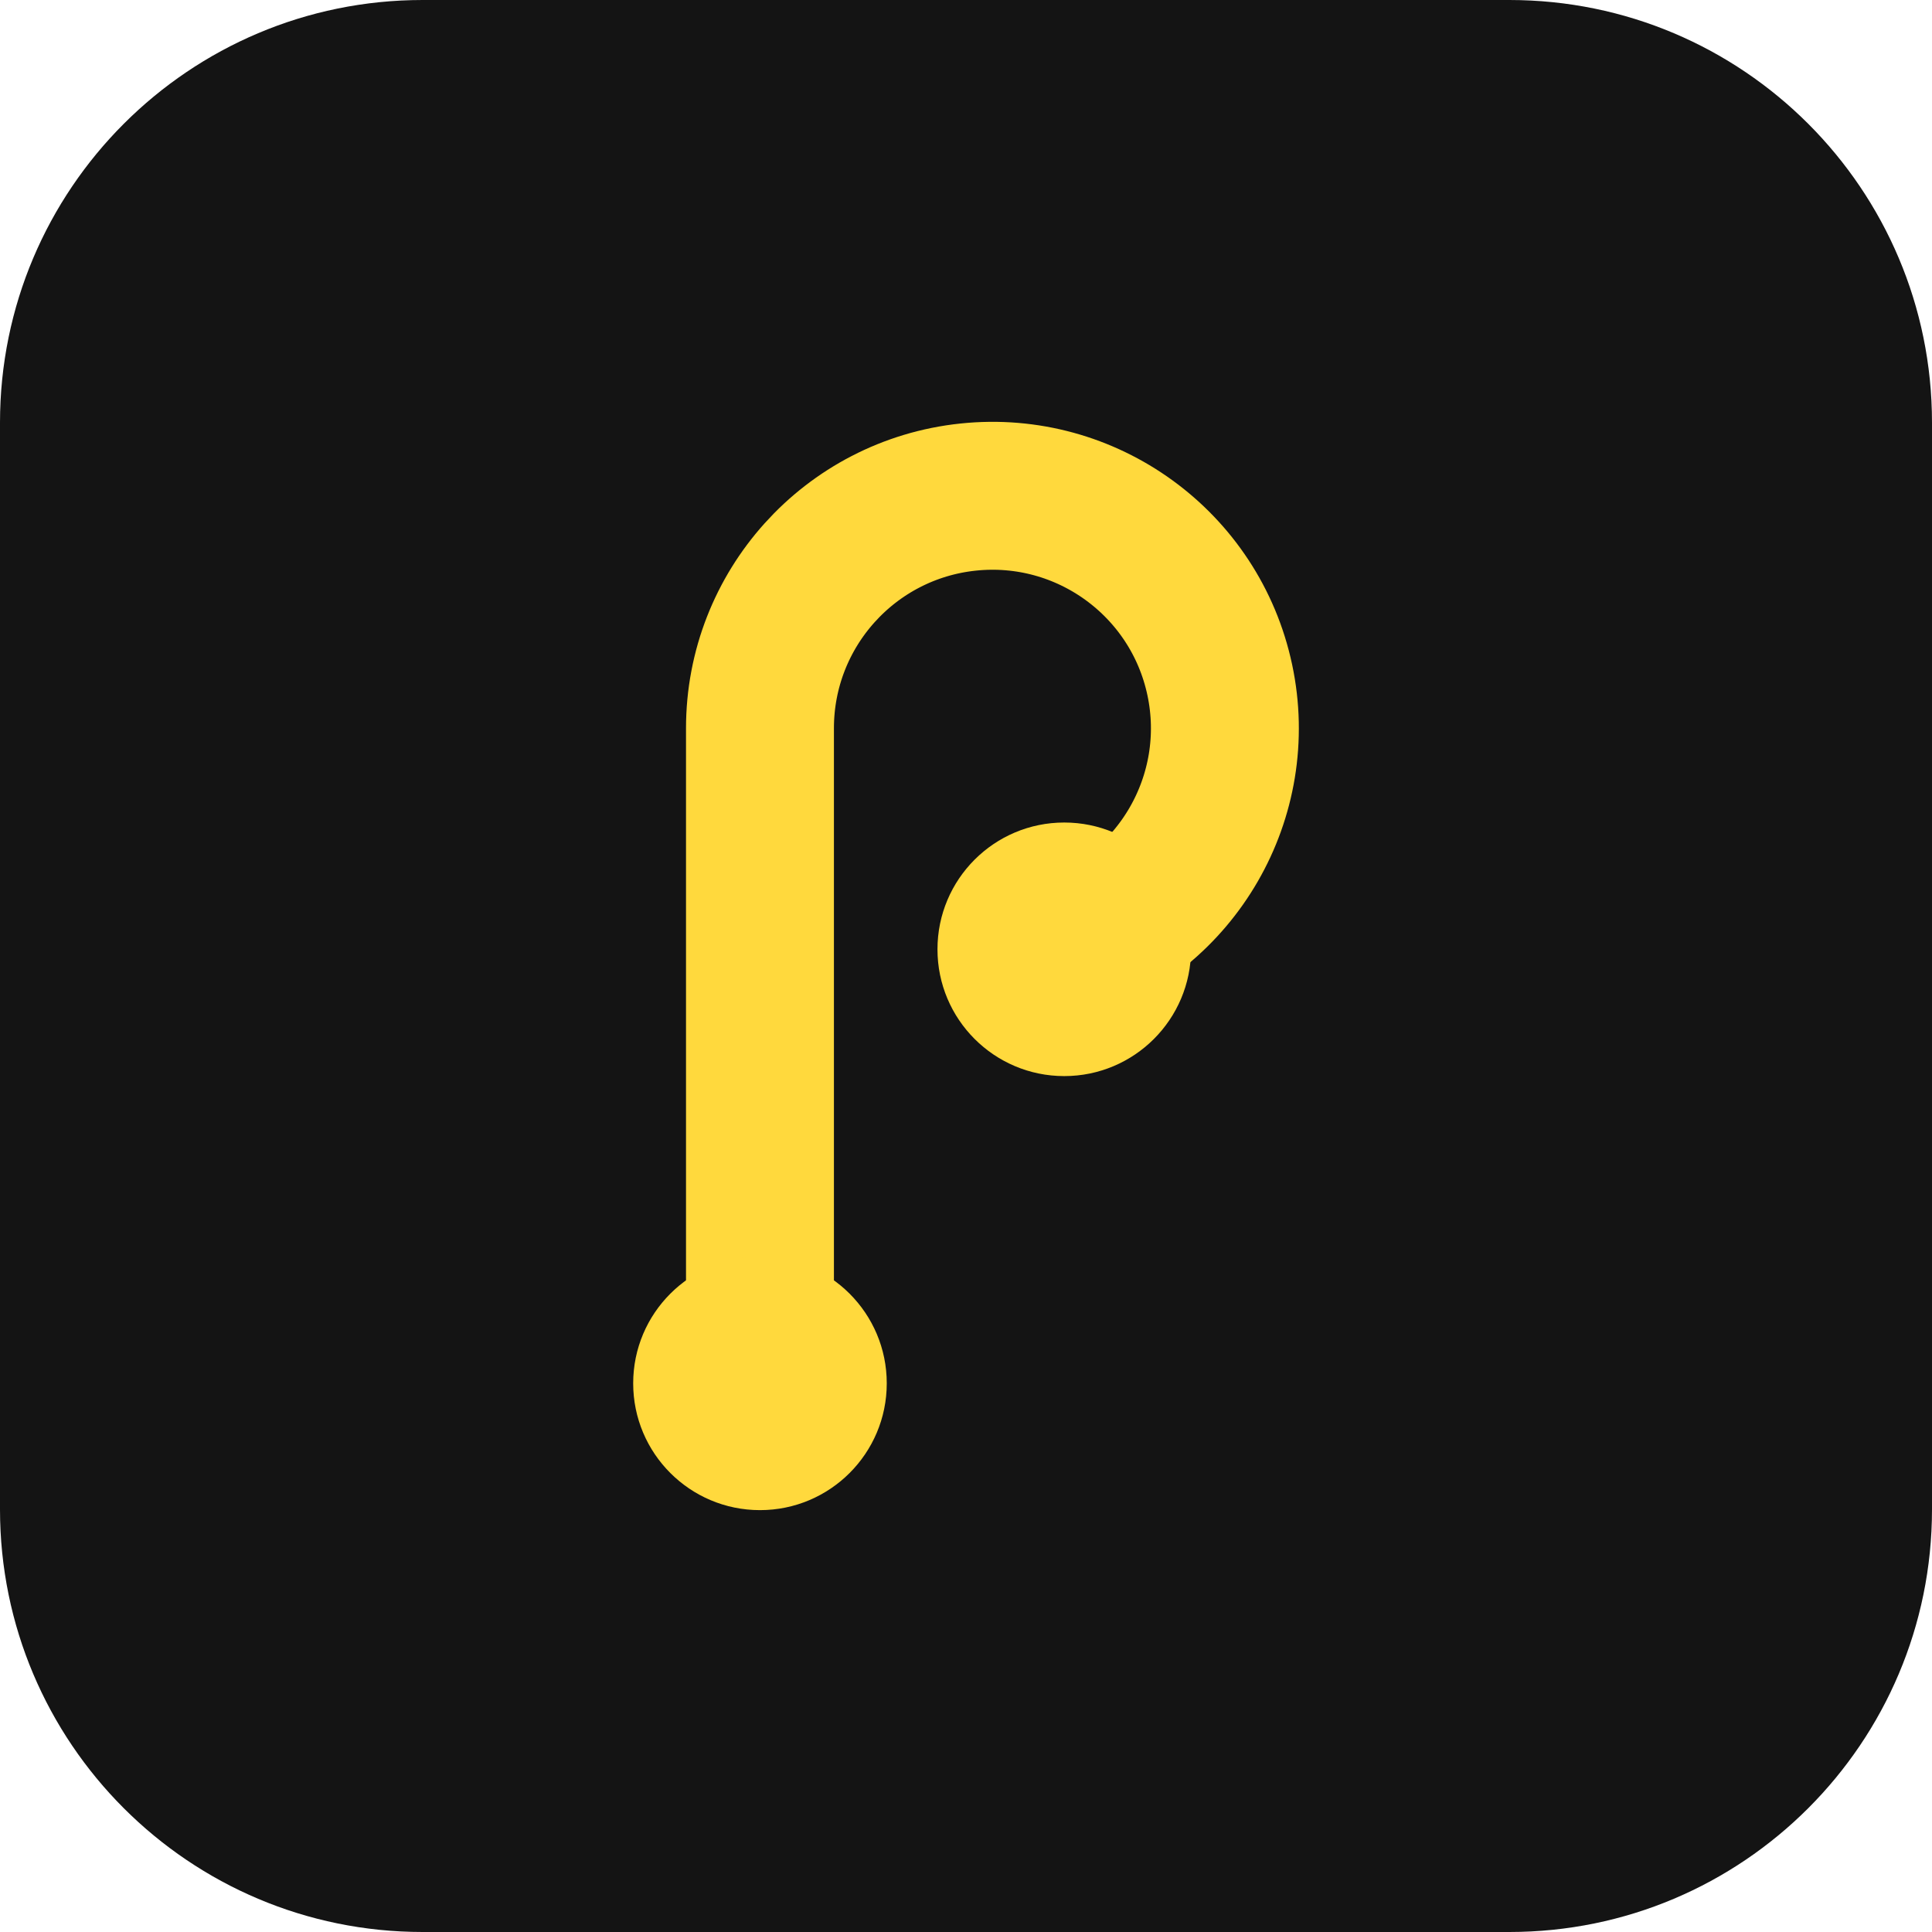
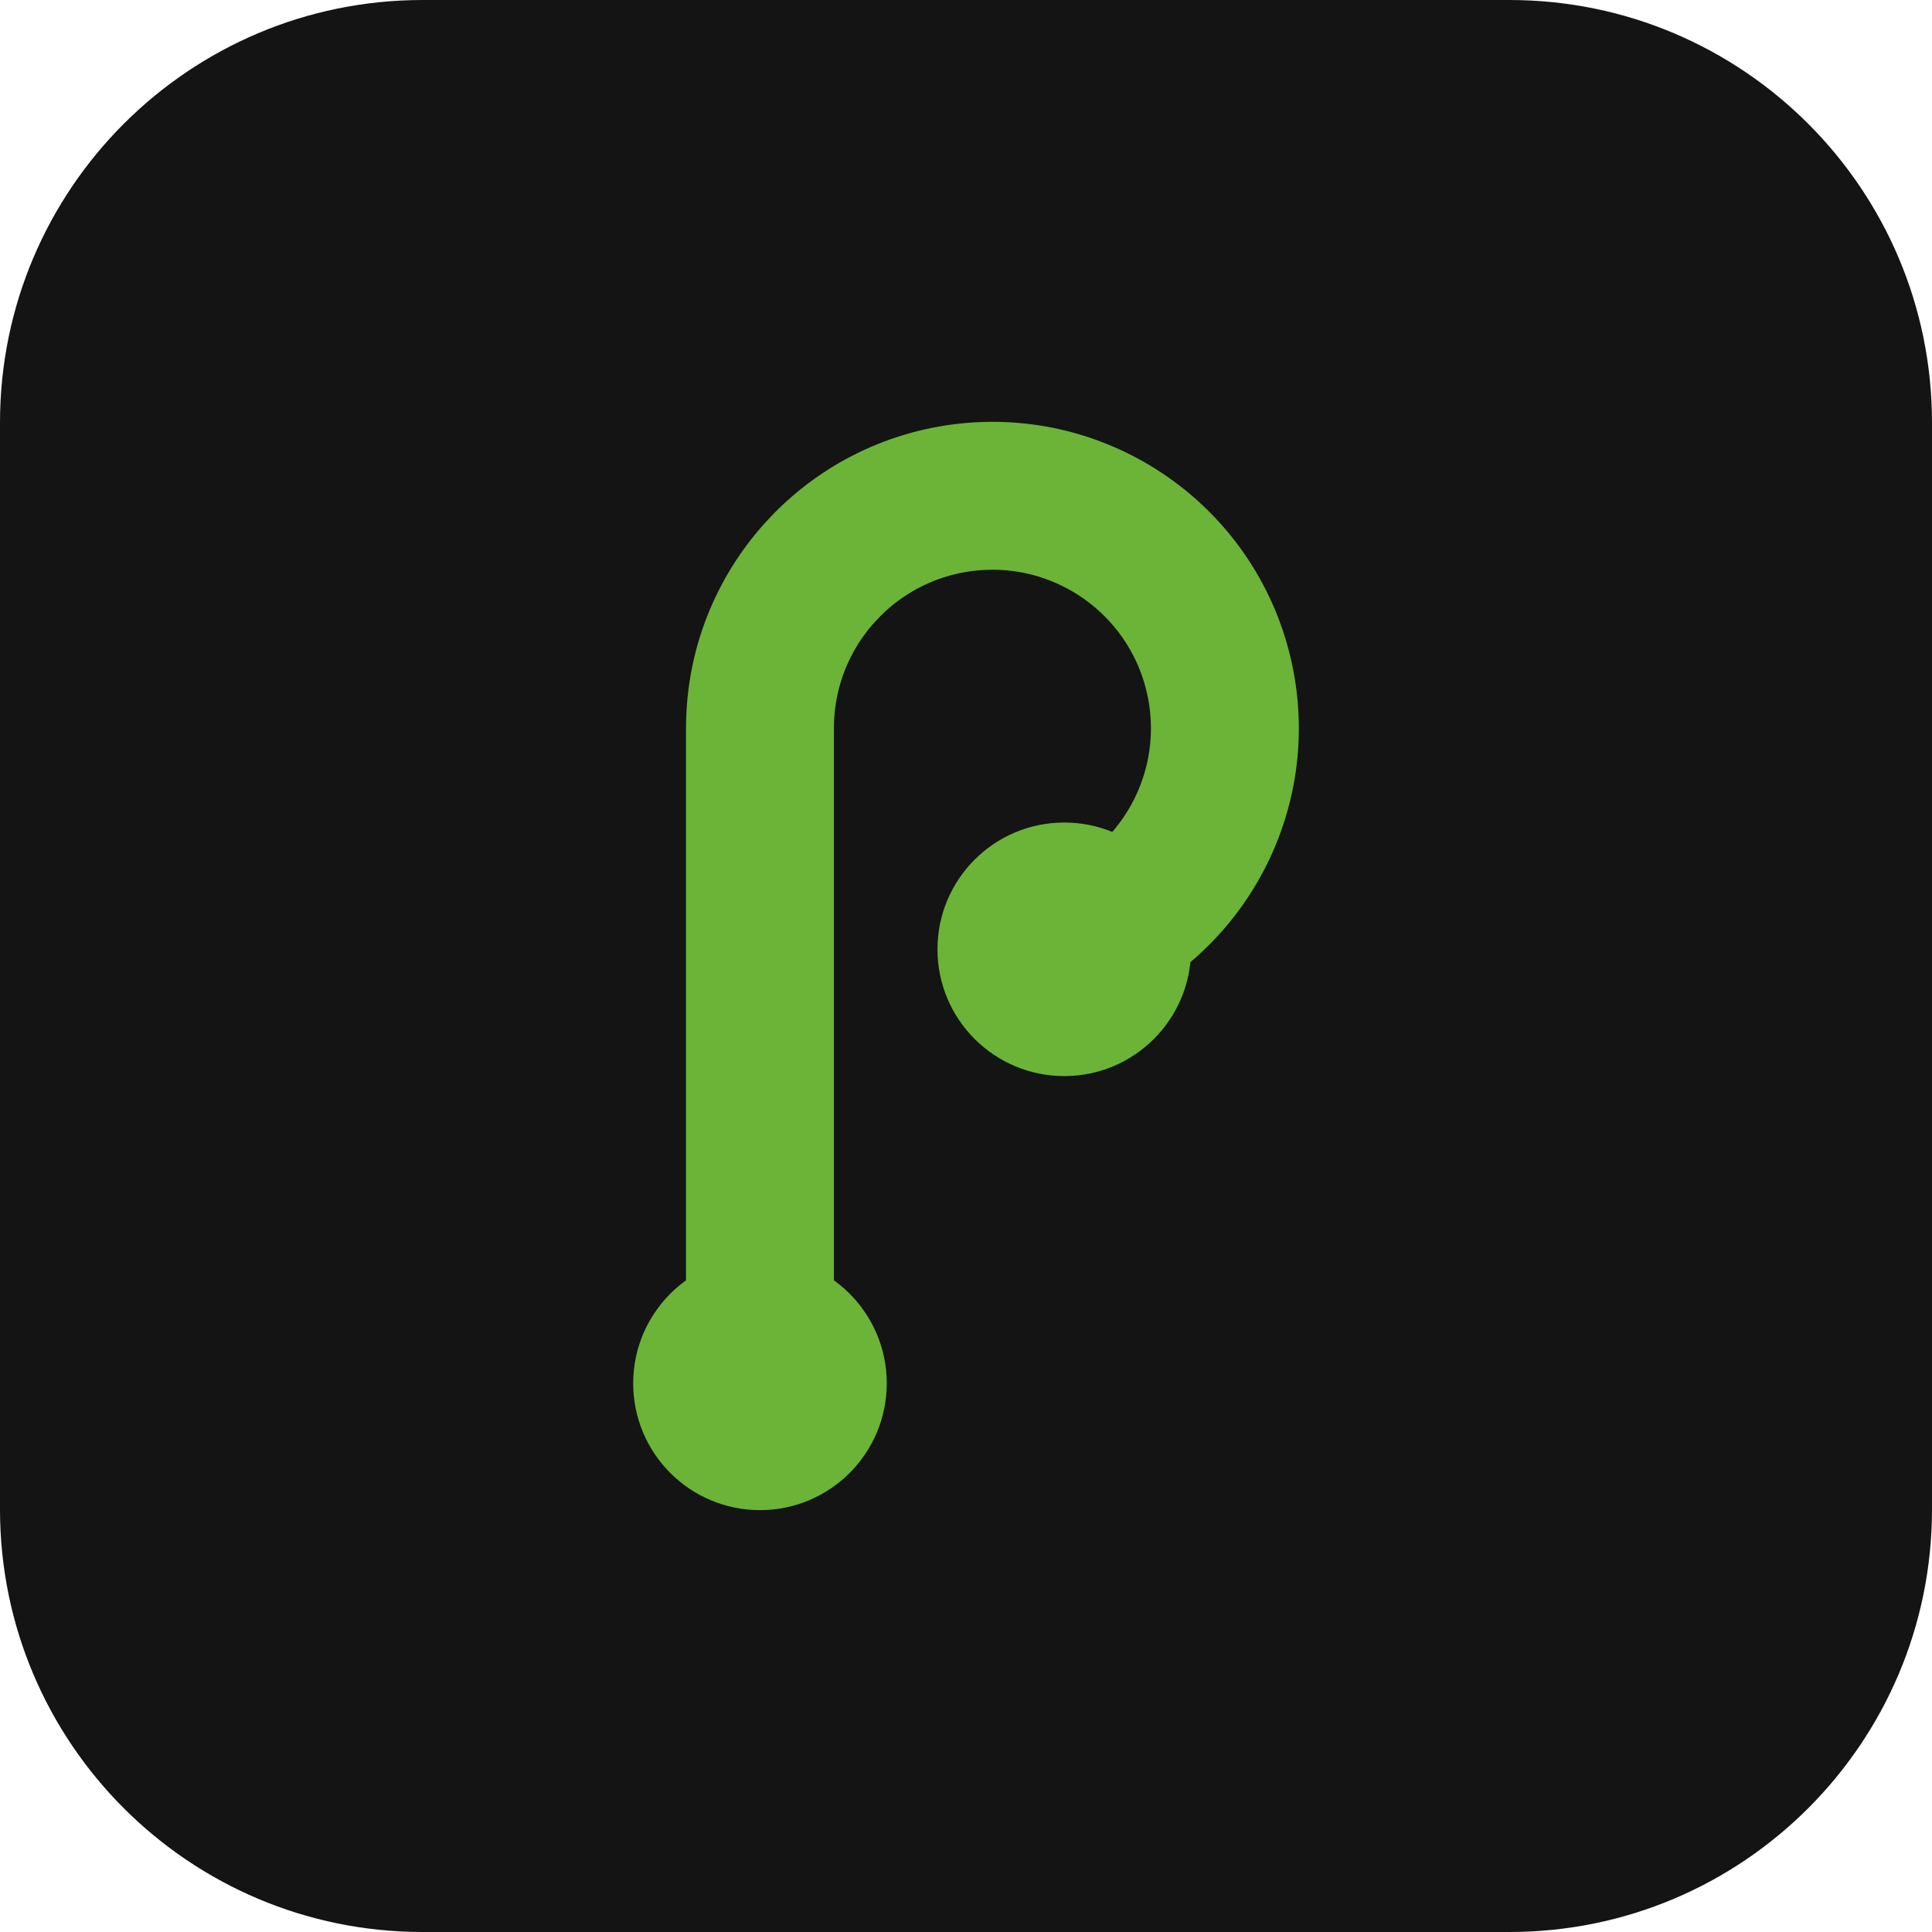
<svg xmlns="http://www.w3.org/2000/svg" viewBox="0 0 512 512" width="512" height="512" role="img" aria-label="Pomysłownik — ikona aplikacji, wersja ciemna">
  <rect width="512" height="512" rx="112" fill="#141414" />
  <g transform="translate(256 256) scale(5.6) translate(-31.75 -32.25)">
-     <path d="M22 52V21A11 11 0 1 1 36.4 31.46" fill="none" stroke="#FFD93D" stroke-width="7" stroke-linecap="round" />
-     <circle cx="22" cy="52" r="6" fill="#FFD93D" />
-     <circle cx="36.4" cy="31.46" r="6" fill="#FFD93D" />
+     <path d="M22 52V21A11 11 0 1 1 36.4 31.46" fill="none" stroke="#6BB437" stroke-width="7" stroke-linecap="round" />
+     <circle cx="22" cy="52" r="6" fill="#6BB437" />
+     <circle cx="36.4" cy="31.46" r="6" fill="#6BB437" />
  </g>
</svg>
